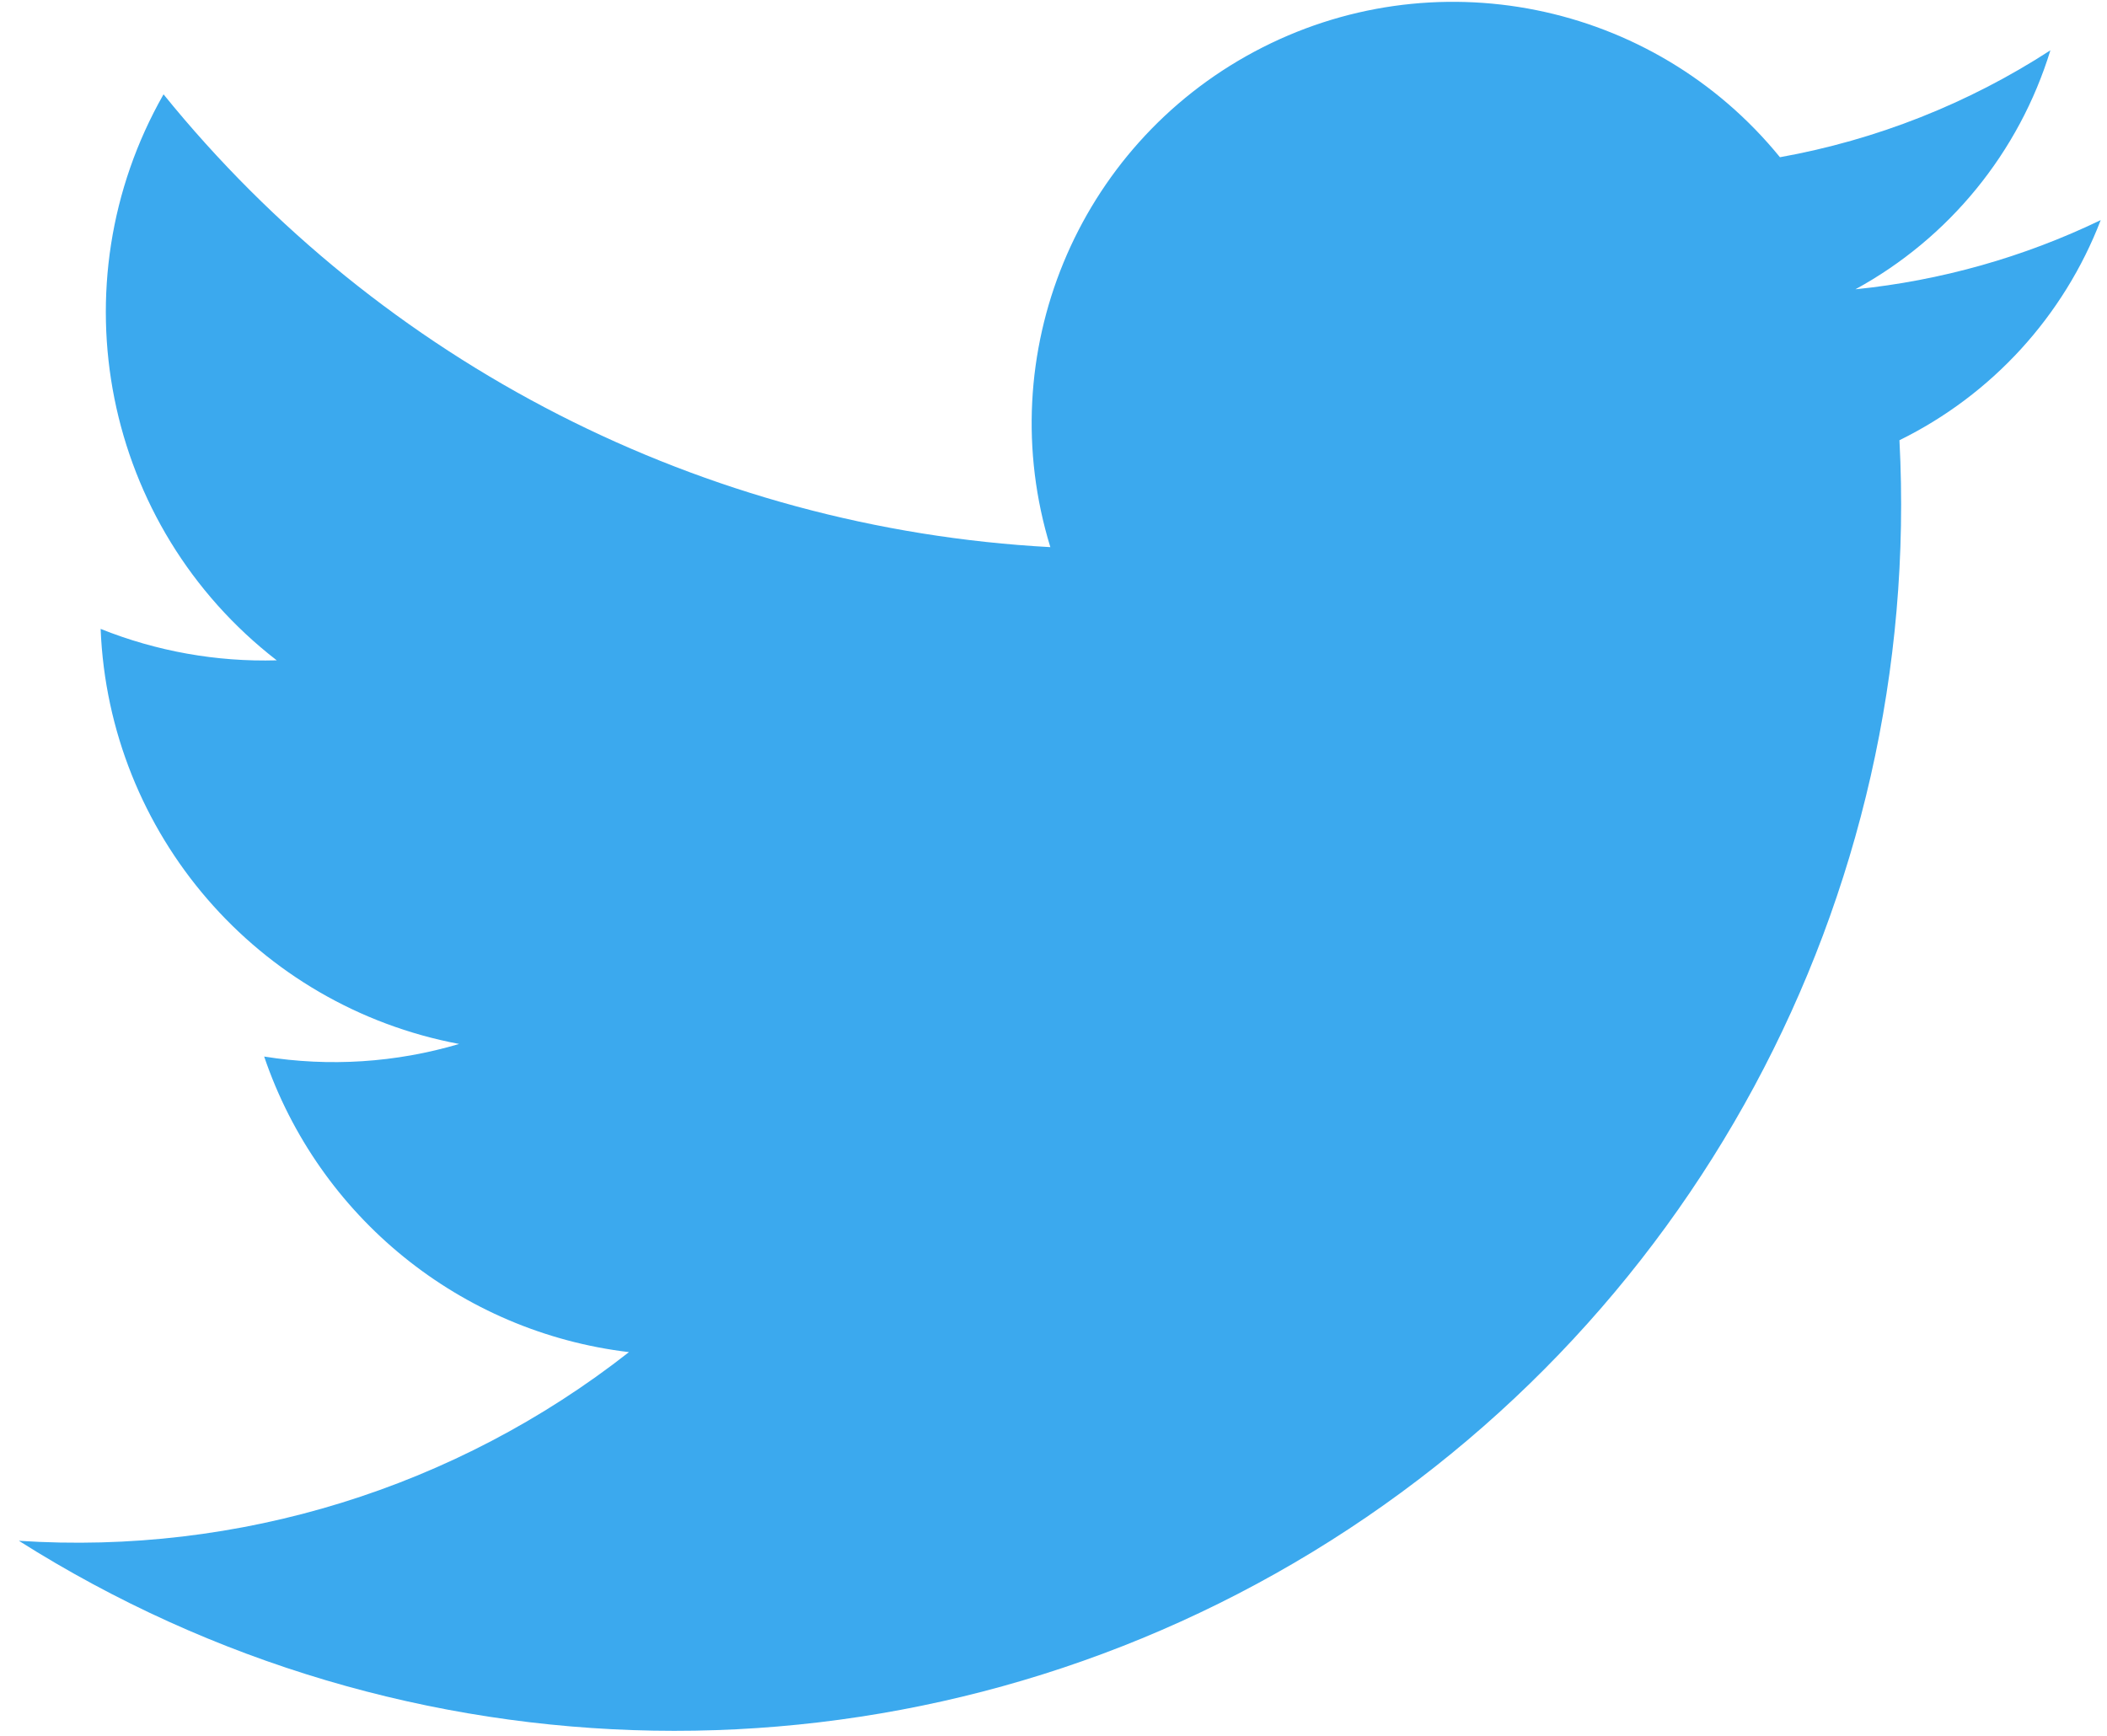
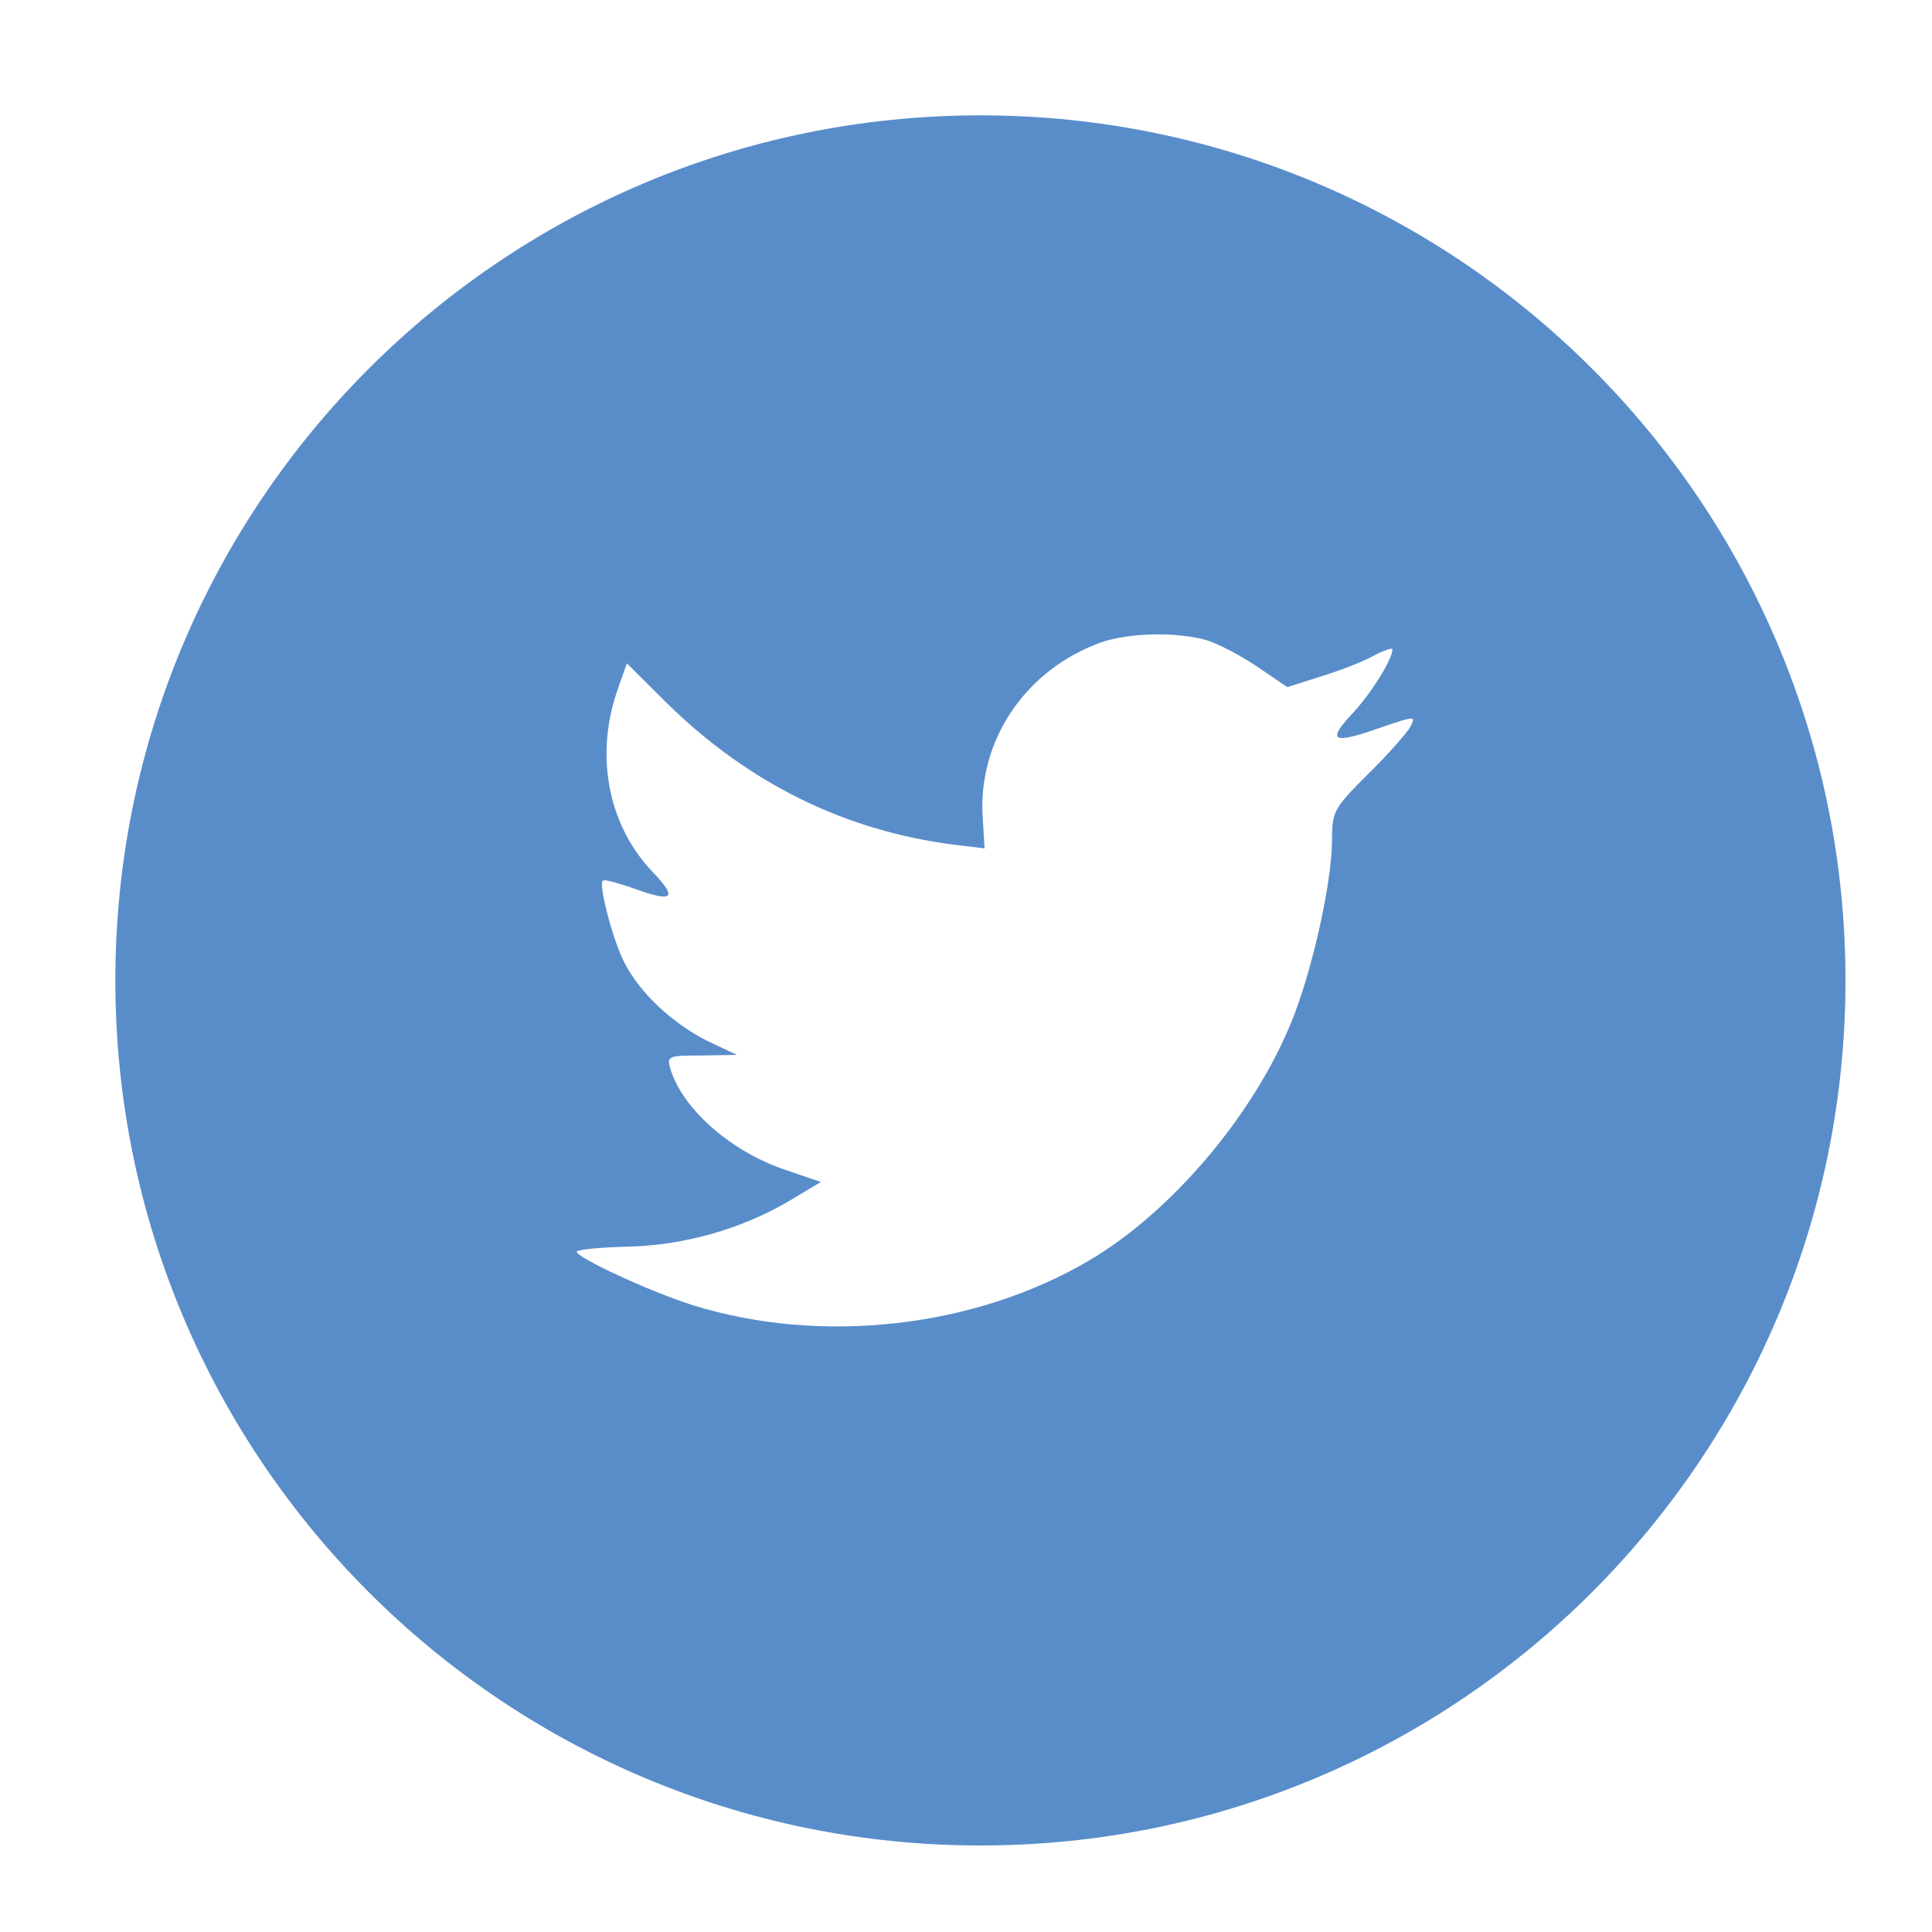
- <svg xmlns="http://www.w3.org/2000/svg" viewBox="328 355 335 276">
-   <path d="     M 630, 425     A 195, 195 0 0 1 331, 600     A 142, 142 0 0 0 428, 570     A  70,  70 0 0 1 370, 523     A  70,  70 0 0 0 401, 521     A  70,  70 0 0 1 344, 455     A  70,  70 0 0 0 372, 460     A  70,  70 0 0 1 354, 370     A 195, 195 0 0 0 495, 442     A  67,  67 0 0 1 611, 380     A 117, 117 0 0 0 654, 363     A  65,  65 0 0 1 623, 401     A 117, 117 0 0 0 662, 390     A  65,  65 0 0 1 630, 425     Z" style="fill:#3BA9EE;" />
+ <svg xmlns="http://www.w3.org/2000/svg" height="67px" id="Layer_1" style="enable-background:new 0 0 67 67;" version="1.1" viewBox="0 0 67 67" width="67px" xml:space="preserve">
+   <path d="M38.167,22.283c-2.619,0.953-4.274,3.411-4.086,6.101  l0.063,1.038l-1.048-0.127c-3.813-0.487-7.145-2.139-9.974-4.915l-1.383-1.377l-0.356,1.017c-0.754,2.267-0.272,4.661,1.299,6.271  c0.838,0.89,0.649,1.017-0.796,0.487c-0.503-0.169-0.943-0.296-0.985-0.233c-0.146,0.149,0.356,2.076,0.754,2.839  c0.545,1.06,1.655,2.097,2.871,2.712l1.027,0.487l-1.215,0.021c-1.173,0-1.215,0.021-1.089,0.467  c0.419,1.377,2.074,2.839,3.918,3.475l1.299,0.444l-1.131,0.678c-1.676,0.976-3.646,1.526-5.616,1.567  C20.775,43.256,20,43.341,20,43.405c0,0.211,2.557,1.397,4.044,1.864c4.463,1.377,9.765,0.783,13.746-1.568  c2.829-1.674,5.657-5,6.978-8.221c0.713-1.715,1.425-4.851,1.425-6.354c0-0.975,0.063-1.102,1.236-2.267  c0.692-0.678,1.341-1.419,1.467-1.631c0.21-0.403,0.188-0.403-0.88-0.043c-1.781,0.636-2.033,0.551-1.152-0.402  c0.649-0.678,1.425-1.907,1.425-2.267c0-0.063-0.314,0.042-0.671,0.233c-0.377,0.212-1.215,0.53-1.844,0.72l-1.131,0.361l-1.027-0.7  c-0.566-0.381-1.361-0.805-1.781-0.932C40.766,21.902,39.131,21.944,38.167,22.283z M34,64C17.432,64,4,50.568,4,34  C4,17.431,17.432,4,34,4s30,13.431,30,30C64,50.568,50.568,64,34,64z" style="fill-rule:evenodd;clip-rule:evenodd;fill:#598DCA;" />
</svg>
